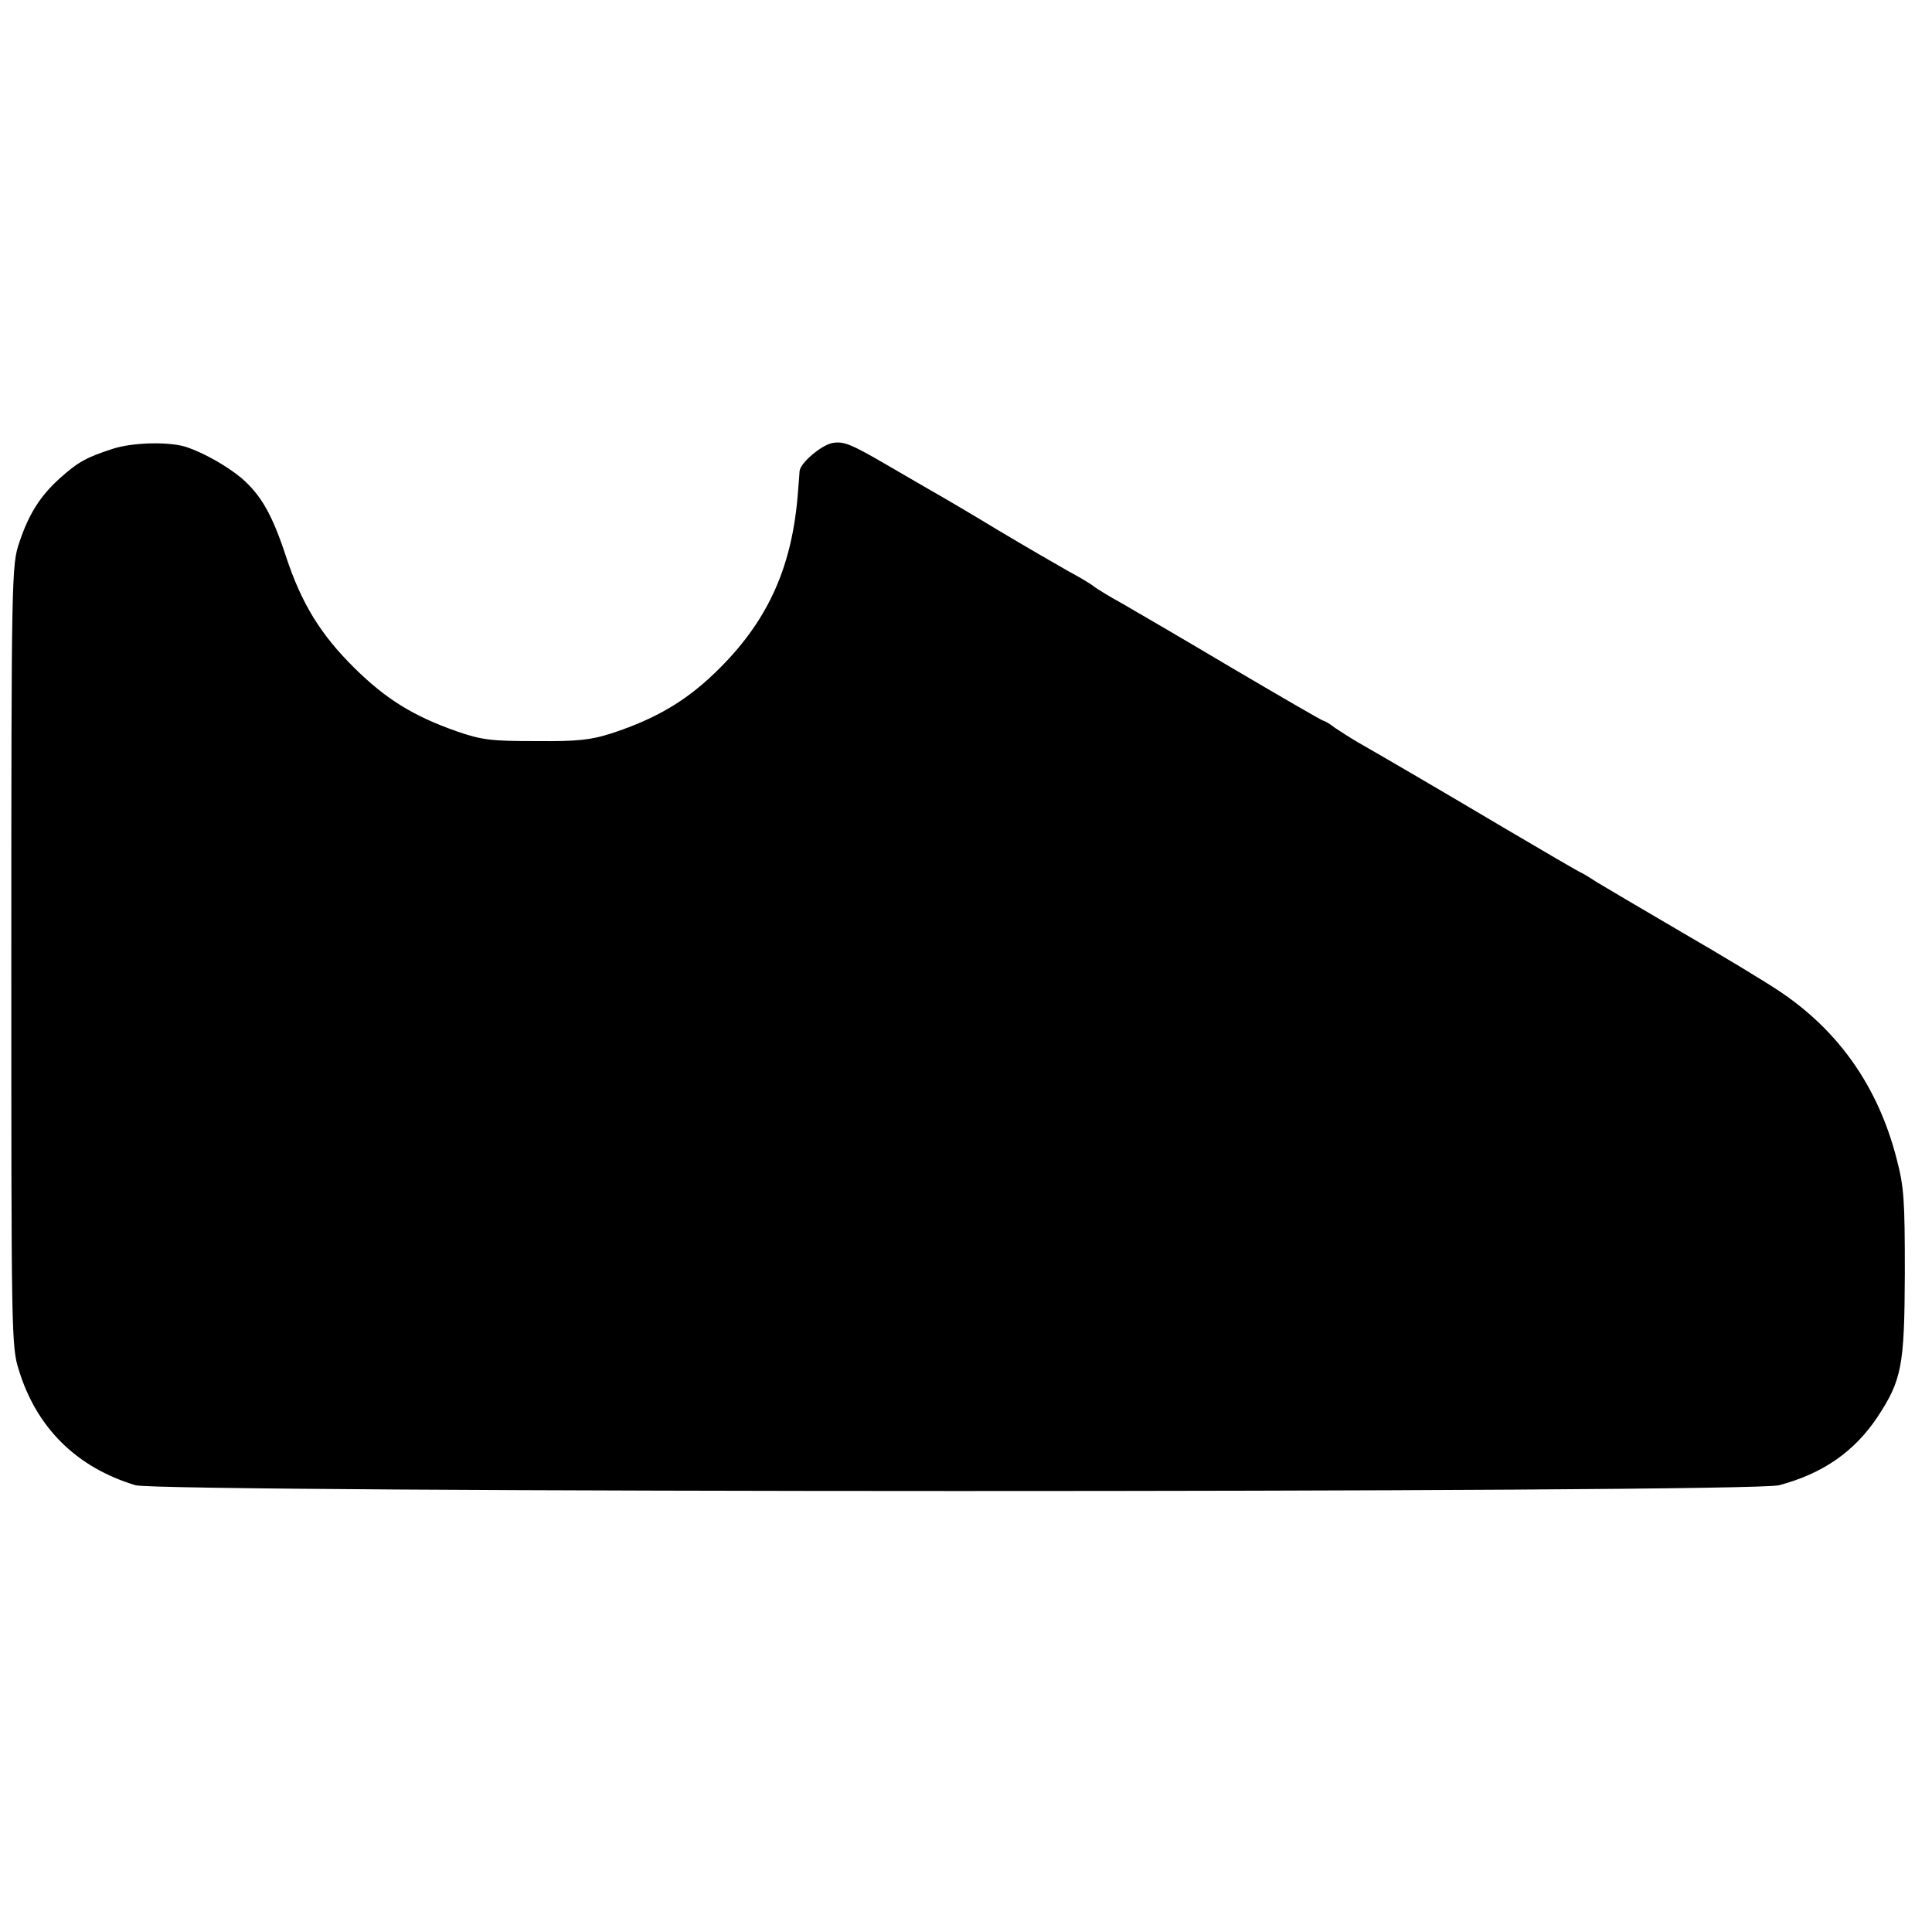
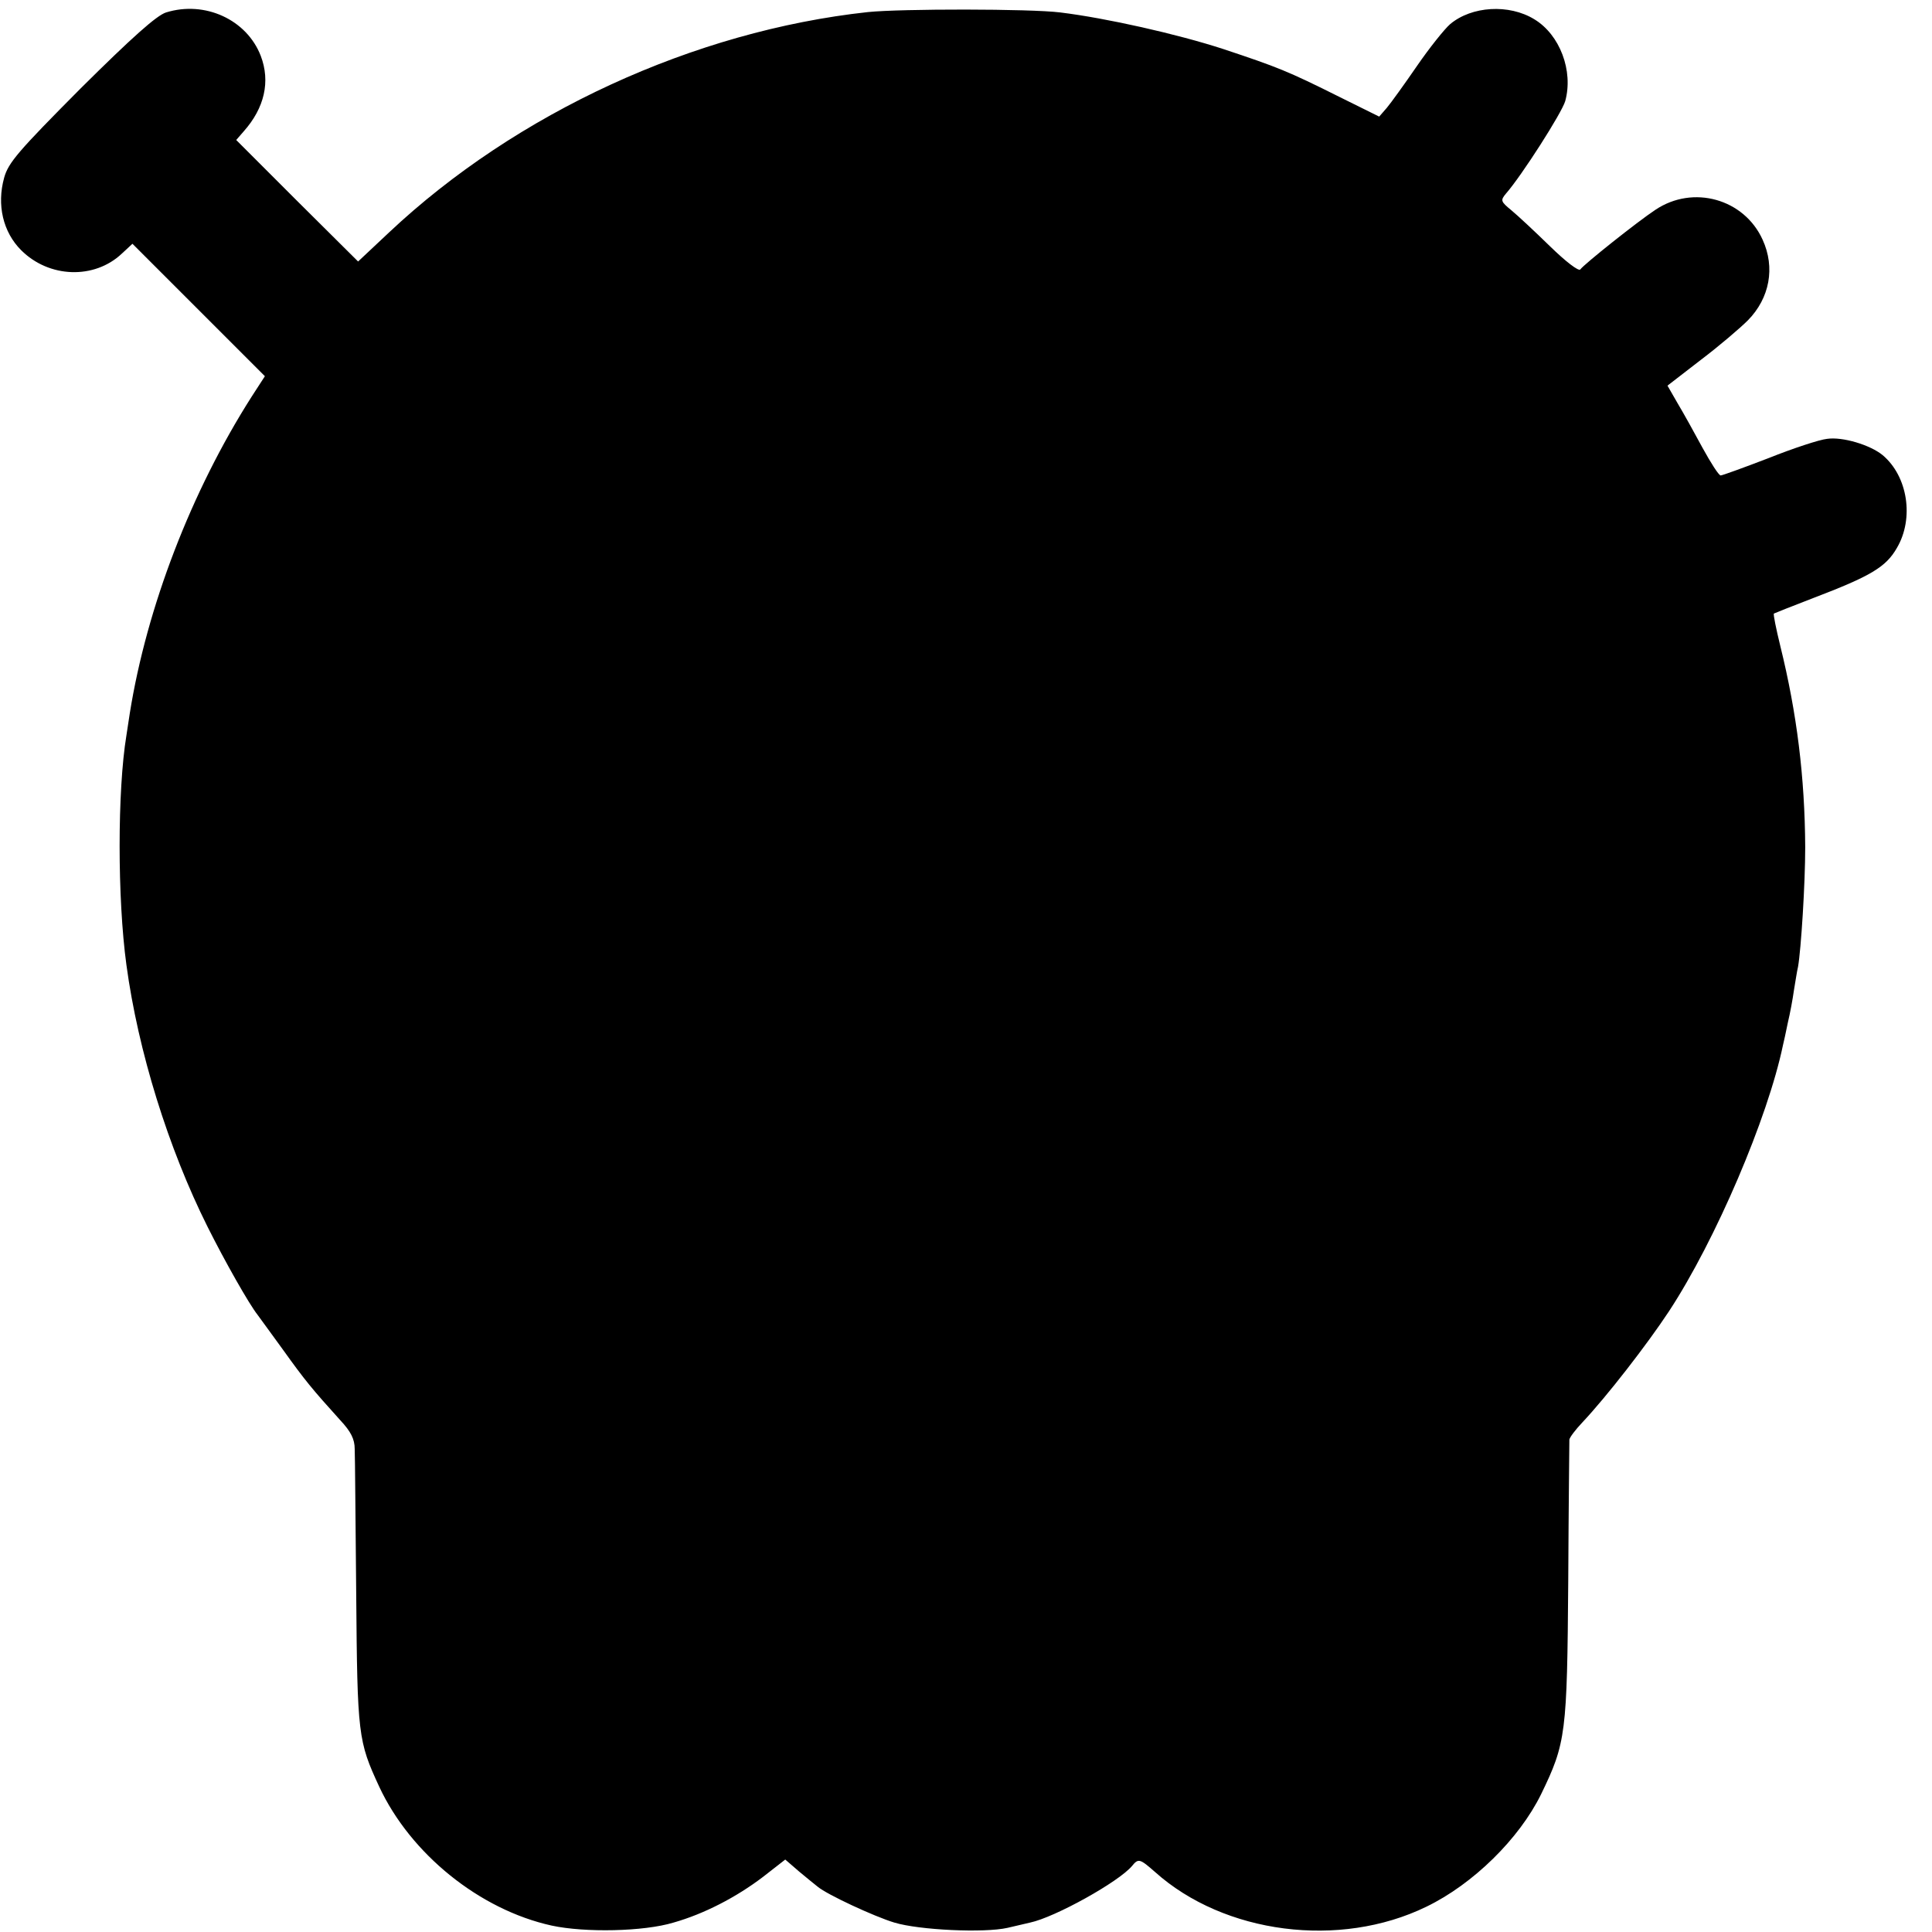
<svg xmlns="http://www.w3.org/2000/svg" version="1.0" width="512pt" height="512pt" viewBox="0 0 512 512" preserveAspectRatio="xMidYMid meet">
  <g transform="translate(0,512) scale(0.1,-0.1)" fill="#000000" stroke="none">
-     <path d="M300 3931 c-71 -23 -93 -35 -142 -79 -52 -47 -82 -95 -107 -170 -20 -59 -21 -84 -21 -1095 0 -1002 0 -1036 20 -1098 47 -153 153 -258 309 -305 68 -20 4280 -21 4356 0 116 31 199 89 260 180 65 99 72 135 73 381 0 196 -2 229 -22 305 -49 190 -153 338 -310 443 -34 23 -151 94 -260 157 -108 63 -209 123 -224 132 -15 10 -33 21 -41 25 -8 3 -98 56 -200 116 -199 118 -335 197 -391 229 -19 11 -47 29 -62 39 -14 11 -28 19 -31 19 -3 0 -110 62 -239 138 -128 76 -260 153 -293 172 -33 18 -67 39 -75 45 -8 7 -40 26 -70 42 -30 17 -113 65 -185 108 -71 43 -144 86 -162 96 -18 10 -79 46 -138 80 -91 53 -110 60 -139 55 -30 -6 -84 -52 -87 -74 0 -4 -2 -27 -4 -52 -14 -196 -76 -338 -205 -468 -85 -86 -167 -135 -288 -175 -56 -18 -90 -22 -202 -21 -120 0 -143 3 -210 26 -116 41 -188 86 -271 168 -90 89 -140 171 -181 295 -36 110 -66 163 -118 208 -37 31 -98 66 -145 82 -45 15 -141 13 -195 -4z" />
+     <path d="M440 5087 c-25 -8 -90 -66 -226 -201 -165 -166 -192 -197 -203 -237 -20 -72 -3 -144 45 -192 74 -74 194 -78 267 -9 l28 26 175 -175 176 -176 -35 -54 c-160 -251 -278 -558 -323 -839 -3 -19 -7 -46 -9 -59 -24 -146 -24 -432 0 -608 31 -229 111 -486 215 -694 46 -92 110 -205 133 -234 4 -5 34 -47 67 -92 58 -81 77 -104 152 -187 28 -30 38 -50 38 -76 1 -19 2 -192 4 -385 3 -374 5 -389 61 -510 83 -178 266 -326 457 -368 88 -19 244 -16 323 8 81 23 166 67 237 121 l59 46 37 -32 c20 -17 43 -35 49 -40 25 -21 150 -79 203 -95 66 -20 238 -28 300 -14 25 6 52 12 60 14 66 14 235 108 270 150 17 21 21 19 61 -16 183 -164 489 -204 719 -92 124 60 246 180 304 298 66 136 69 160 72 565 1 201 3 370 3 375 1 6 16 26 34 45 65 69 172 207 230 295 124 189 262 513 302 705 2 8 8 35 13 60 6 25 13 63 16 85 4 23 8 51 11 63 8 46 19 219 19 317 -1 185 -22 355 -66 533 -11 45 -19 84 -17 86 2 1 49 20 104 41 152 58 193 82 222 133 46 78 29 190 -38 246 -33 27 -106 49 -147 43 -20 -2 -90 -25 -155 -51 -65 -25 -123 -46 -127 -46 -5 0 -26 33 -48 73 -21 39 -51 93 -66 118 l-27 47 88 68 c49 37 105 85 125 105 58 59 73 140 39 214 -49 108 -184 146 -284 79 -47 -31 -189 -144 -199 -158 -4 -6 -39 21 -80 61 -40 39 -86 82 -103 96 -28 23 -29 26 -14 44 42 48 148 214 157 245 22 80 -14 176 -82 217 -67 41 -166 35 -223 -13 -15 -13 -55 -63 -88 -111 -33 -48 -69 -98 -80 -111 l-20 -23 -105 52 c-138 69 -164 79 -308 127 -123 40 -310 82 -432 97 -80 10 -422 10 -510 1 -460 -50 -932 -267 -1269 -584 l-82 -77 -162 161 -161 161 20 23 c55 62 71 132 45 200 -37 96 -148 147 -251 115z" />
  </g>
</svg>
